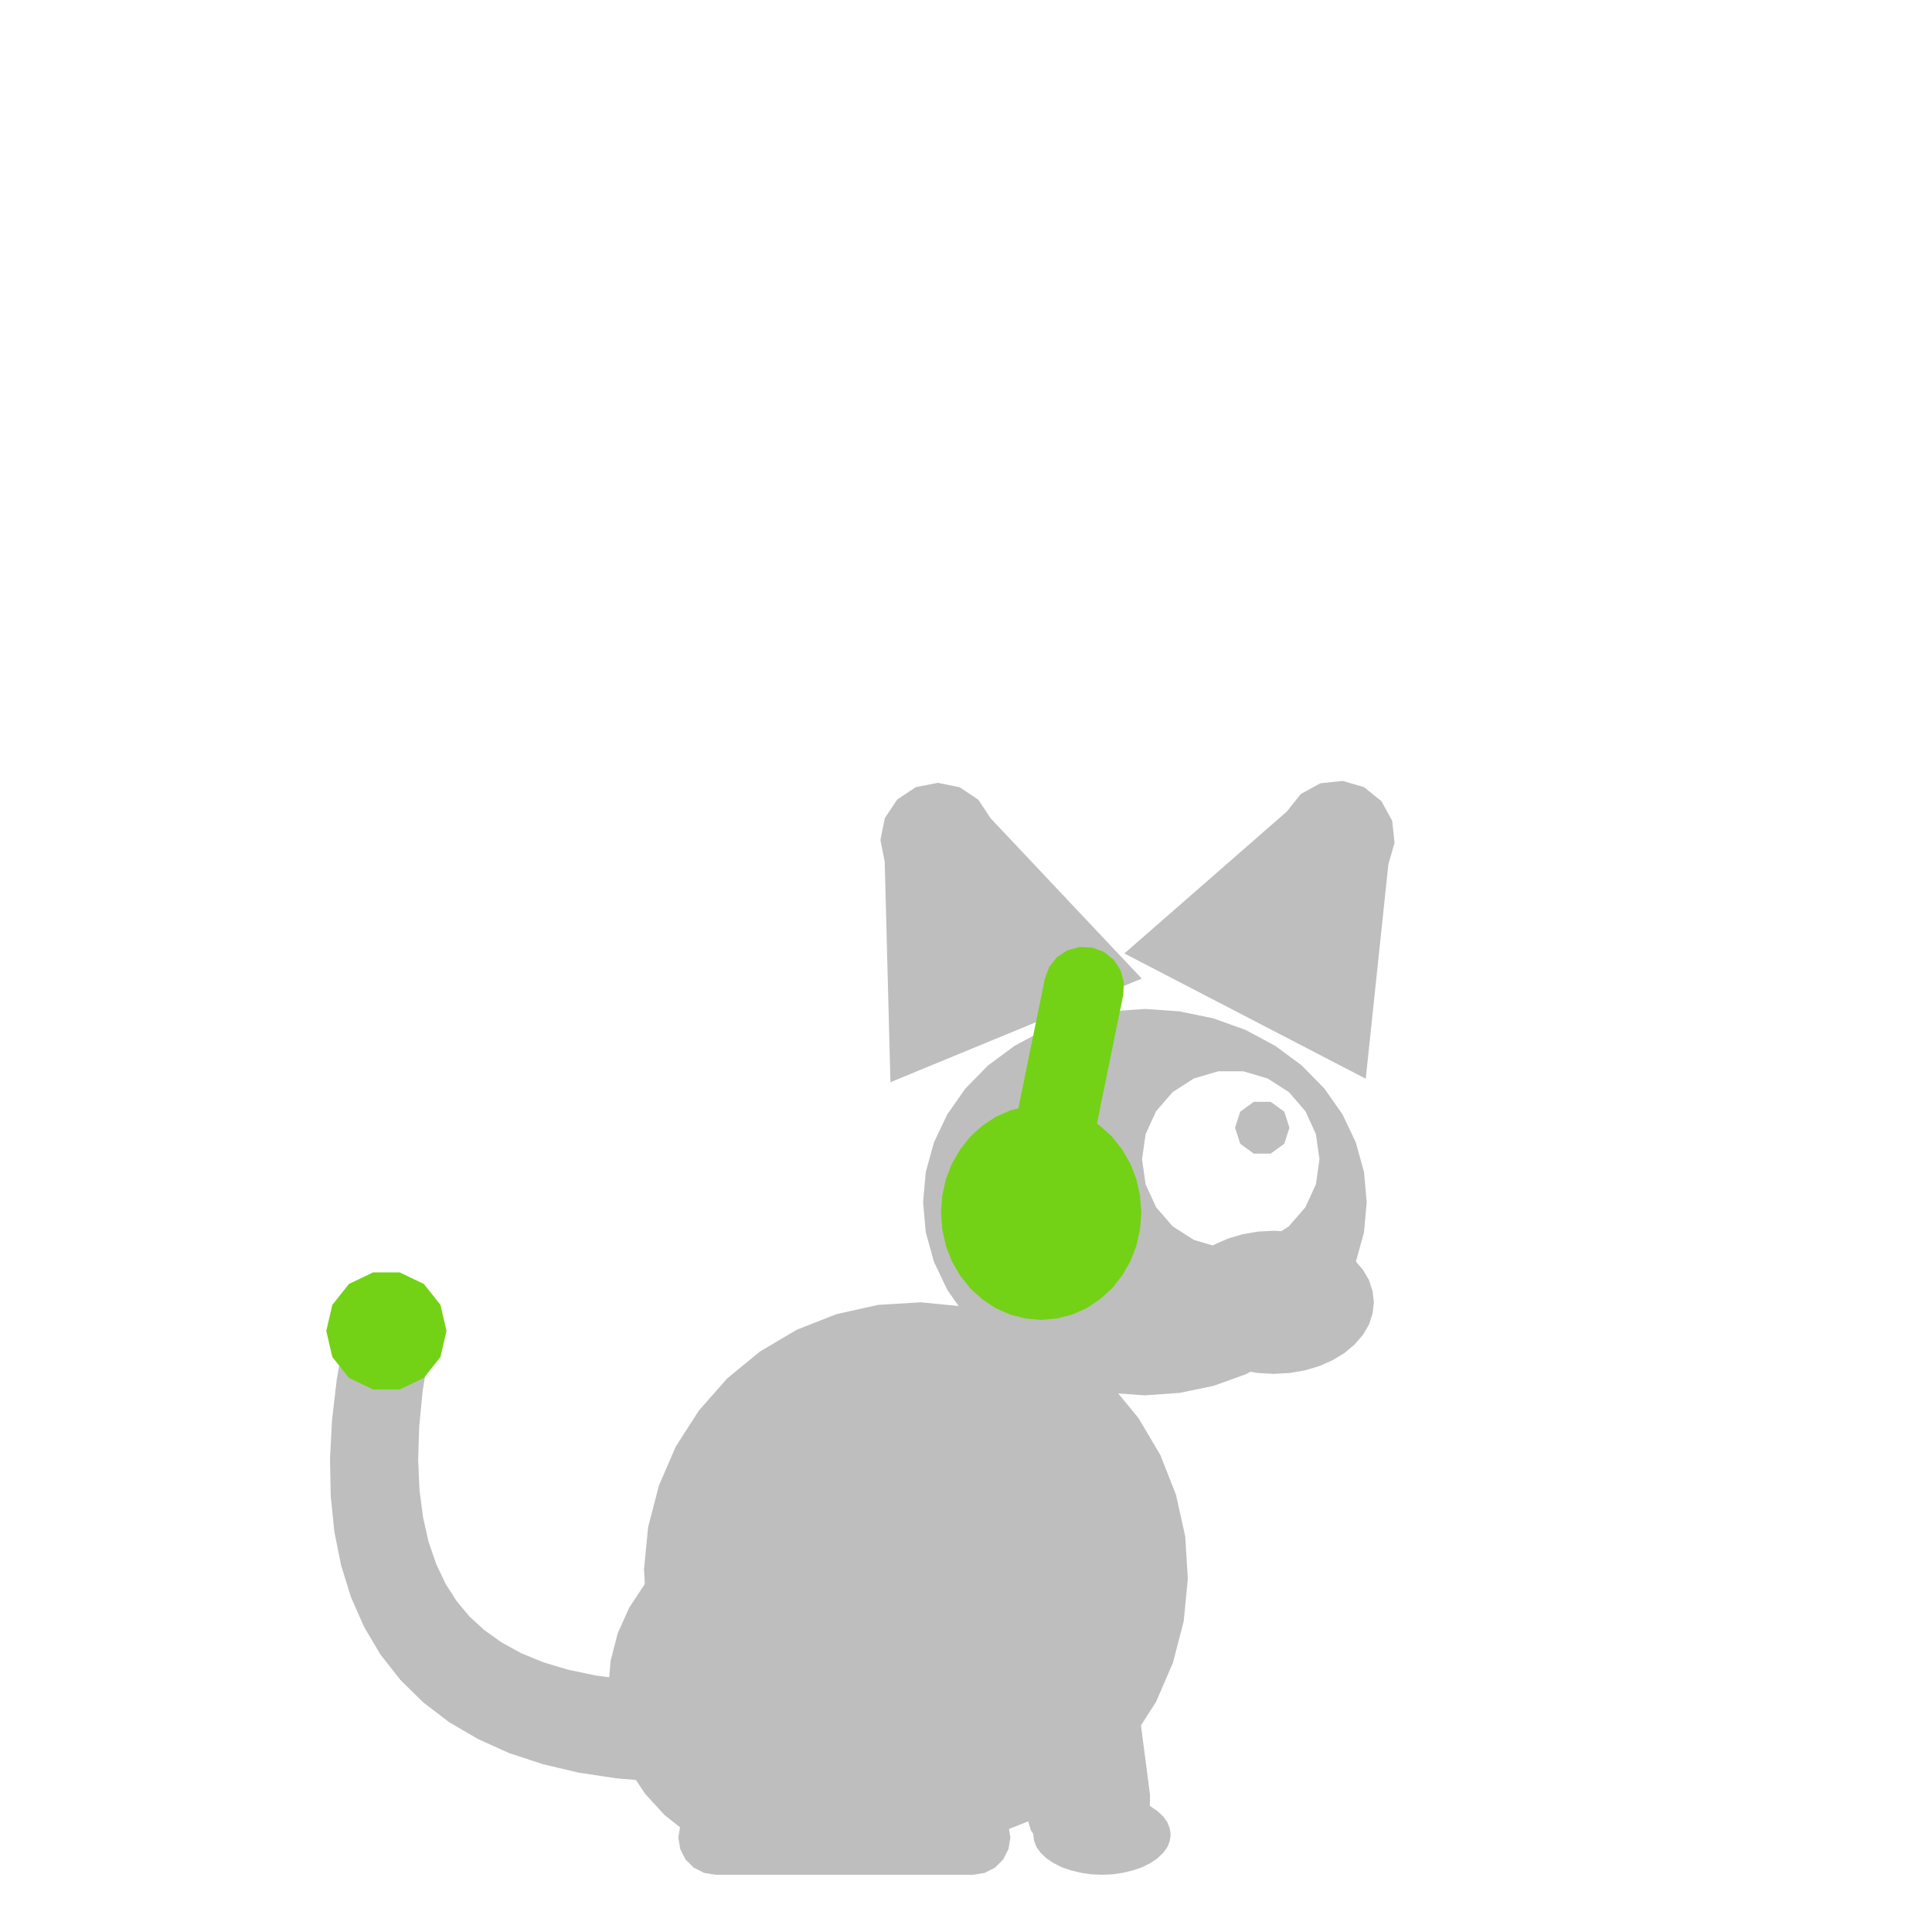
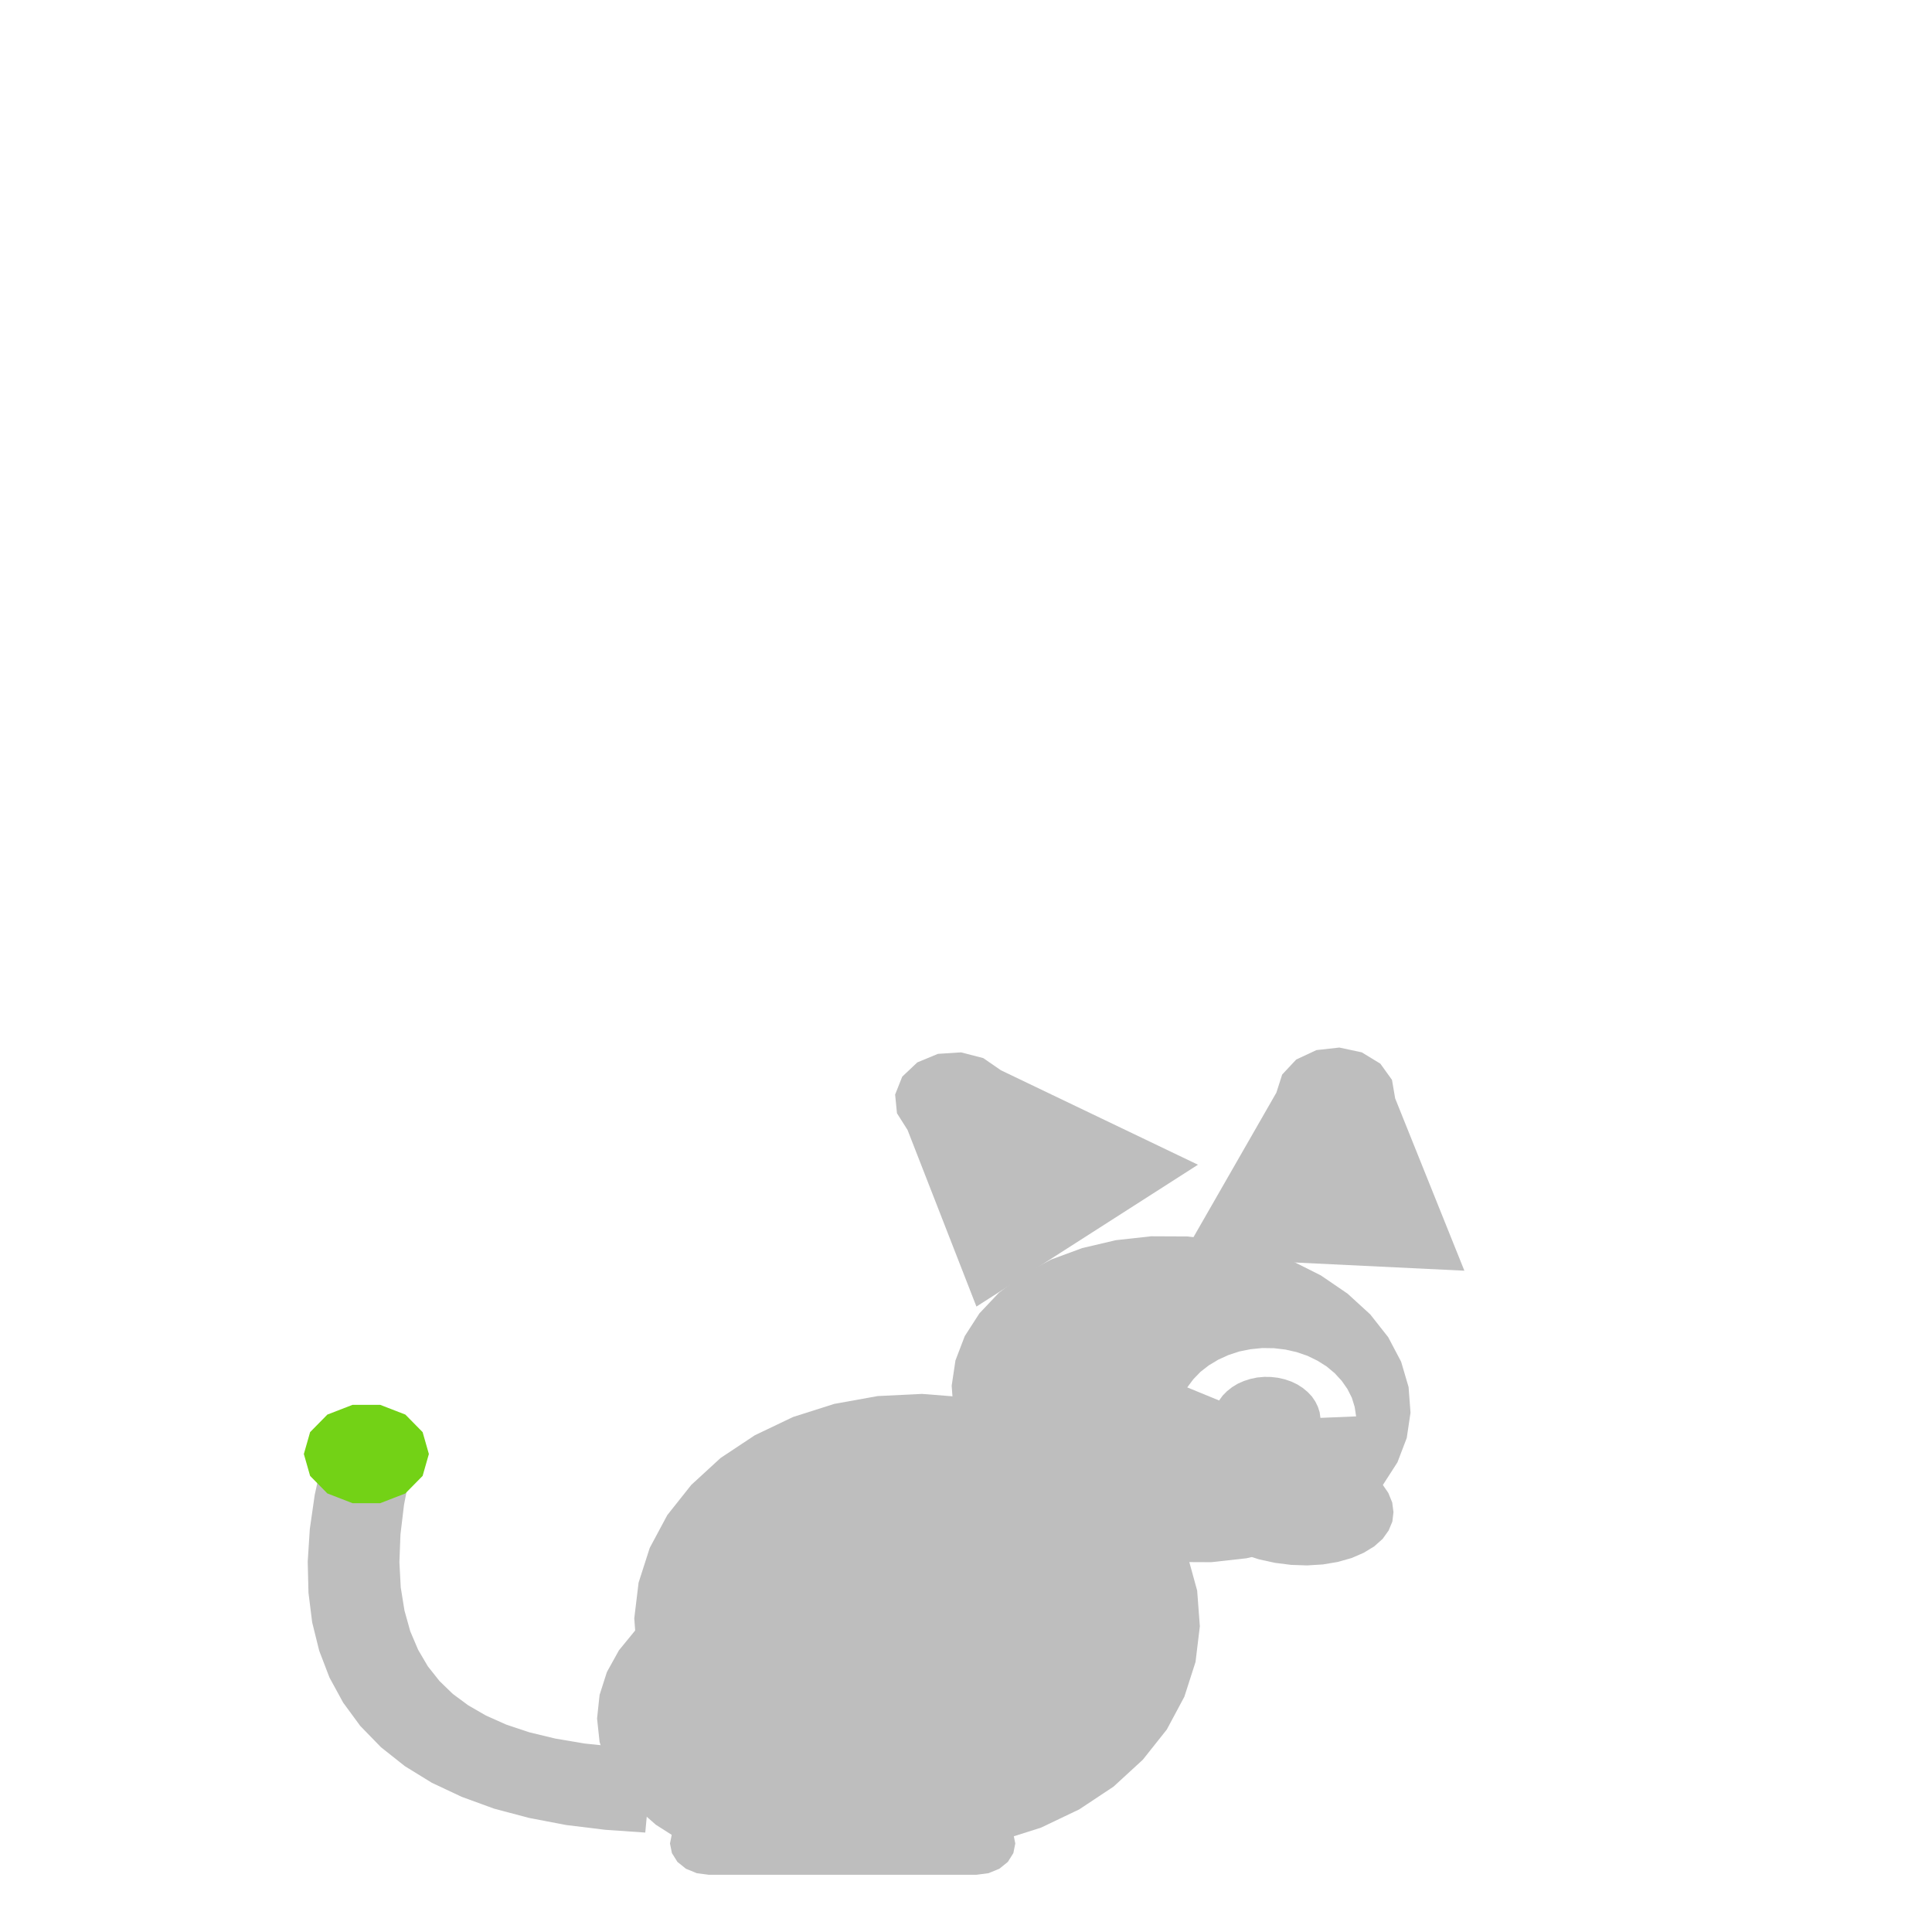
<svg xmlns="http://www.w3.org/2000/svg" viewBox="-20 -31 135 135">
  <g transform="translate(0 0.00)">
-     <g transform="translate(0 0) translate(42 100) rotate(0) scale(1 1) translate(-42 -100)">
-       <g transform="translate(0 -3) rotate(0 26 93)">
+     <g transform="translate(0 0) translate(42 100) rotate(0) scale(1.04 0.84) translate(-42 -100)">
+       <g transform="translate(0 0) rotate(0 26 93)">
        <path fill="#bebebe" fill-rule="evenodd" d="M 26.26 89.51 L 23.79 89.36 L 21.64 89.08 L 19.69 88.67 L 17.95 88.15 L 16.40 87.51 L 15.04 86.76 L 13.85 85.91 L 12.81 84.96 L 11.91 83.88 L 11.13 82.66 L 10.48 81.29 L 9.95 79.75 L 9.56 78.02 L 9.31 76.10 L 9.22 74.00 L 9.29 71.70 L 9.53 69.22 L 9.96 66.49 L 4.04 65.51 L 3.53 68.40 L 3.20 71.24 L 3.06 73.95 L 3.11 76.54 L 3.36 79.01 L 3.83 81.36 L 4.52 83.59 L 5.44 85.68 L 6.59 87.62 L 7.98 89.39 L 9.59 90.97 L 11.40 92.35 L 13.41 93.52 L 15.58 94.50 L 17.92 95.27 L 20.41 95.86 L 23.05 96.26 L 25.74 96.49 Z" />
        <path class="success" fill="#73d216" d="M 11.20 65.00 L 10.78 66.82 L 9.62 68.28 L 7.93 69.09 L 6.07 69.09 L 4.38 68.28 L 3.22 66.82 L 2.80 65.00 L 3.22 63.18 L 4.38 61.72 L 6.07 60.91 L 7.93 60.91 L 9.62 61.72 L 10.78 63.18 Z" />
      </g>
      <g transform="translate(0 0) rotate(0 36 87)">
        <path fill="#bebebe" fill-rule="evenodd" d="M 49.50 87.00 L 49.33 88.96 L 48.84 90.86 L 48.03 92.67 L 46.92 94.35 L 45.55 95.84 L 43.94 97.11 L 42.13 98.14 L 40.17 98.89 L 38.11 99.35 L 36.00 99.50 L 33.89 99.35 L 31.83 98.89 L 29.87 98.14 L 28.06 97.11 L 26.45 95.84 L 25.08 94.35 L 23.97 92.67 L 23.16 90.86 L 22.67 88.96 L 22.50 87.00 L 22.67 85.04 L 23.16 83.14 L 23.97 81.33 L 25.08 79.65 L 26.45 78.16 L 28.06 76.89 L 29.87 75.86 L 31.83 75.11 L 33.89 74.65 L 36.00 74.50 L 38.11 74.65 L 40.17 75.11 L 42.13 75.86 L 43.94 76.89 L 45.55 78.16 L 46.92 79.65 L 48.03 81.33 L 48.84 83.14 L 49.33 85.04 Z" />
        <path fill="#bebebe" fill-rule="evenodd" d="M 48.00 94.80 L 48.80 94.93 L 49.53 95.30 L 50.10 95.87 L 50.47 96.60 L 50.60 97.40 L 50.47 98.20 L 50.10 98.93 L 49.53 99.50 L 48.80 99.87 L 48.00 100.00 L 30.00 100.00 L 29.20 99.87 L 28.47 99.50 L 27.90 98.93 L 27.53 98.20 L 27.40 97.40 L 27.53 96.60 L 27.90 95.87 L 28.47 95.30 L 29.20 94.93 L 30.00 94.80 Z" />
      </g>
      <path fill="#bebebe" fill-rule="evenodd" d="M 59.56 68.10 L 61.08 70.67 L 62.17 73.44 L 62.82 76.36 L 63.00 79.33 L 62.71 82.30 L 61.96 85.19 L 60.78 87.92 L 59.17 90.43 L 57.20 92.67 L 54.90 94.56 L 52.33 96.08 L 49.56 97.17 L 46.64 97.82 L 43.67 98.00 L 40.70 97.71 L 37.81 96.96 L 35.08 95.78 L 32.57 94.17 L 30.33 92.20 L 28.44 89.90 L 26.92 87.33 L 25.83 84.56 L 25.18 81.64 L 25.00 78.67 L 25.29 75.70 L 26.04 72.81 L 27.22 70.08 L 28.83 67.57 L 30.80 65.33 L 33.10 63.44 L 35.67 61.92 L 38.44 60.83 L 41.36 60.18 L 44.33 60.00 L 47.30 60.29 L 50.19 61.04 L 52.92 62.22 L 55.43 63.83 L 57.67 65.80 Z" />
-       <g transform="translate(0 0) rotate(0 53 72)">
+       <g transform="translate(0 0) rotate(25 53 72) translate(53 72) scale(0.7 0.7) translate(-53 -72)">
        <path fill="#bebebe" fill-rule="evenodd" d="M 60.36 94.43 L 60.33 95.81 L 59.86 97.10 L 59.02 98.20 L 57.89 98.97 L 56.57 99.36 L 55.19 99.33 L 53.90 98.86 L 52.80 98.02 L 52.03 96.89 L 51.64 95.57 L 48.64 72.57 L 48.67 71.19 L 49.14 69.90 L 49.98 68.80 L 51.11 68.03 L 52.43 67.64 L 53.81 67.67 L 55.10 68.14 L 56.20 68.98 L 56.97 70.11 L 57.36 71.43 Z" />
        <path fill="#bebebe" fill-rule="evenodd" d="M 61.80 97.20 L 61.74 97.64 L 61.57 98.07 L 61.28 98.47 L 60.88 98.85 L 60.39 99.18 L 59.82 99.47 L 59.18 99.69 L 58.48 99.86 L 57.75 99.97 L 57.00 100.00 L 56.25 99.97 L 55.52 99.86 L 54.82 99.69 L 54.18 99.47 L 53.61 99.18 L 53.12 98.85 L 52.72 98.47 L 52.43 98.07 L 52.26 97.64 L 52.20 97.20 L 52.26 96.76 L 52.43 96.33 L 52.72 95.93 L 53.12 95.55 L 53.61 95.22 L 54.18 94.93 L 54.82 94.71 L 55.52 94.54 L 56.25 94.43 L 57.00 94.40 L 57.75 94.43 L 58.48 94.54 L 59.18 94.71 L 59.82 94.93 L 60.39 95.22 L 60.88 95.55 L 61.28 95.93 L 61.57 96.33 L 61.74 96.76 Z" />
      </g>
-       <g transform="translate(0 0) rotate(0 54 62)">
-         <g transform="translate(0 0) rotate(0 51 41)">
+       <g transform="translate(0 6) rotate(12 54 62)">
+         <g transform="translate(0 0) rotate(-28 51 41)">
          <path fill="#bebebe" fill-rule="evenodd" d="M 42.22 44.62 L 41.82 29.22 L 41.52 27.69 L 41.83 26.16 L 42.70 24.86 L 44.00 24.00 L 45.53 23.70 L 47.06 24.01 L 48.36 24.88 L 49.22 26.18 L 59.78 37.38 Z" />
        </g>
-         <path fill="#bebebe" fill-rule="evenodd" d="M 75.50 53.00 L 75.31 55.11 L 74.74 57.17 L 73.81 59.13 L 72.54 60.94 L 70.96 62.55 L 69.11 63.92 L 67.04 65.03 L 64.79 65.84 L 62.42 66.33 L 60.00 66.50 L 57.58 66.33 L 55.21 65.84 L 52.96 65.03 L 50.89 63.92 L 49.04 62.55 L 47.46 60.94 L 46.19 59.13 L 45.26 57.17 L 44.69 55.11 L 44.50 53.00 L 44.69 50.89 L 45.26 48.83 L 46.19 46.87 L 47.46 45.06 L 49.04 43.45 L 50.89 42.08 L 52.96 40.97 L 55.21 40.16 L 57.58 39.67 L 60.00 39.50 L 62.42 39.67 L 64.79 40.16 L 67.04 40.97 L 69.11 42.08 L 70.96 43.45 L 72.54 45.06 L 73.81 46.87 L 74.74 48.83 L 75.31 50.89 Z M 72.20 50.00 L 71.95 51.75 L 71.22 53.35 L 70.06 54.69 L 68.58 55.64 L 66.88 56.14 L 65.12 56.14 L 63.42 55.64 L 61.94 54.69 L 60.78 53.35 L 60.05 51.75 L 59.80 50.00 L 60.05 48.25 L 60.78 46.65 L 61.94 45.31 L 63.42 44.36 L 65.12 43.86 L 66.88 43.86 L 68.58 44.36 L 70.06 45.31 L 71.22 46.65 L 71.95 48.25 Z M 70.10 47.80 L 69.74 48.92 L 68.79 49.61 L 67.61 49.61 L 66.66 48.92 L 66.30 47.80 L 66.66 46.68 L 67.61 45.99 L 68.79 45.99 L 69.74 46.68 Z" />
+         <path fill="#bebebe" fill-rule="evenodd" d="M 75.50 53.00 L 75.31 55.11 L 74.74 57.17 L 73.81 59.13 L 72.54 60.94 L 70.96 62.55 L 69.11 63.92 L 67.04 65.03 L 64.79 65.84 L 62.42 66.33 L 60.00 66.50 L 57.58 66.33 L 55.21 65.84 L 52.96 65.03 L 50.89 63.92 L 49.04 62.55 L 47.46 60.94 L 46.19 59.13 L 45.26 57.17 L 44.69 55.11 L 44.50 53.00 L 44.69 50.89 L 45.26 48.83 L 46.19 46.87 L 47.46 45.06 L 49.04 43.45 L 50.89 42.08 L 52.96 40.97 L 55.21 40.16 L 57.58 39.67 L 60.00 39.50 L 62.42 39.67 L 64.79 40.16 L 67.04 40.97 L 69.11 42.08 L 70.96 43.45 L 72.54 45.06 L 73.81 46.87 L 74.74 48.83 L 75.31 50.89 Z M 71.80 51.95 L 71.54 51.20 L 71.20 50.50 L 70.76 49.85 L 70.24 49.26 L 69.65 48.74 L 69.00 48.30 L 68.30 47.96 L 67.55 47.70 L 66.78 47.55 L 66.00 47.50 L 65.22 47.55 L 64.45 47.70 L 63.70 47.96 L 63.00 48.30 L 62.35 48.74 L 61.76 49.26 L 61.24 49.85 L 60.80 50.50 L 60.46 51.20 L 60.20 51.95 L 62.52 52.57 L 62.67 52.12 L 62.88 51.70 L 63.14 51.31 L 63.45 50.95 L 63.81 50.64 L 64.20 50.38 L 64.62 50.17 L 65.07 50.02 L 65.53 49.93 L 66.00 49.90 L 66.47 49.93 L 66.93 50.02 L 67.38 50.17 L 67.80 50.38 L 68.19 50.64 L 68.55 50.95 L 68.86 51.31 L 69.12 51.70 L 69.33 52.12 L 69.48 52.57 Z" />
        <path fill="#bebebe" fill-rule="evenodd" d="M 76.00 60.00 L 75.91 60.78 L 75.66 61.55 L 75.24 62.27 L 74.66 62.94 L 73.95 63.54 L 73.11 64.05 L 72.18 64.46 L 71.16 64.76 L 70.10 64.94 L 69.00 65.00 L 67.90 64.94 L 66.84 64.76 L 65.82 64.46 L 64.89 64.05 L 64.05 63.54 L 63.34 62.94 L 62.76 62.27 L 62.34 61.55 L 62.09 60.78 L 62.00 60.00 L 62.09 59.22 L 62.34 58.45 L 62.76 57.73 L 63.34 57.06 L 64.05 56.46 L 64.89 55.95 L 65.82 55.54 L 66.84 55.24 L 67.90 55.06 L 69.00 55.00 L 70.10 55.06 L 71.16 55.24 L 72.18 55.54 L 73.11 55.95 L 73.95 56.46 L 74.66 57.06 L 75.24 57.73 L 75.66 58.45 L 75.91 59.22 Z" />
-         <path class="success" fill="#73d216" d="M 59.75 53.73 L 59.66 54.90 L 59.41 56.04 L 58.99 57.13 L 58.41 58.13 L 57.70 59.03 L 56.86 59.79 L 55.93 60.41 L 54.91 60.86 L 53.85 61.13 L 52.75 61.23 L 51.65 61.13 L 50.59 60.86 L 49.57 60.41 L 48.64 59.79 L 47.80 59.03 L 47.09 58.13 L 46.51 57.13 L 46.09 56.04 L 45.84 54.90 L 45.75 53.73 L 45.84 52.55 L 46.09 51.41 L 46.51 50.32 L 47.09 49.32 L 47.80 48.42 L 48.64 47.66 L 49.57 47.04 L 50.59 46.59 L 51.65 46.32 L 52.75 46.23 L 53.85 46.32 L 54.91 46.59 L 55.93 47.04 L 56.86 47.66 L 57.70 48.42 L 58.41 49.32 L 58.99 50.32 L 59.41 51.41 L 59.66 52.55 Z" />
-         <path class="success" fill="#73d216" d="M 53.01 37.39 L 53.31 36.57 L 53.86 35.88 L 54.59 35.40 L 55.44 35.17 L 56.31 35.21 L 57.13 35.51 L 57.82 36.06 L 58.30 36.79 L 58.53 37.64 L 58.49 38.51 L 56.49 48.29 L 56.19 49.11 L 55.64 49.79 L 54.91 50.27 L 54.06 50.51 L 53.19 50.47 L 52.37 50.16 L 51.68 49.61 L 51.20 48.88 L 50.97 48.04 L 51.01 47.16 Z" />
-         <g transform="translate(0 0) rotate(8 67 40)">
+         <g transform="translate(0 0) rotate(-28 67 40)">
          <path fill="#bebebe" fill-rule="evenodd" d="M 58.04 36.84 L 67.90 25.44 L 68.69 24.10 L 69.94 23.16 L 71.46 22.78 L 73.00 23.00 L 74.34 23.80 L 75.28 25.05 L 75.66 26.56 L 75.44 28.10 L 75.96 43.16 Z" />
        </g>
      </g>
    </g>
  </g>
</svg>
